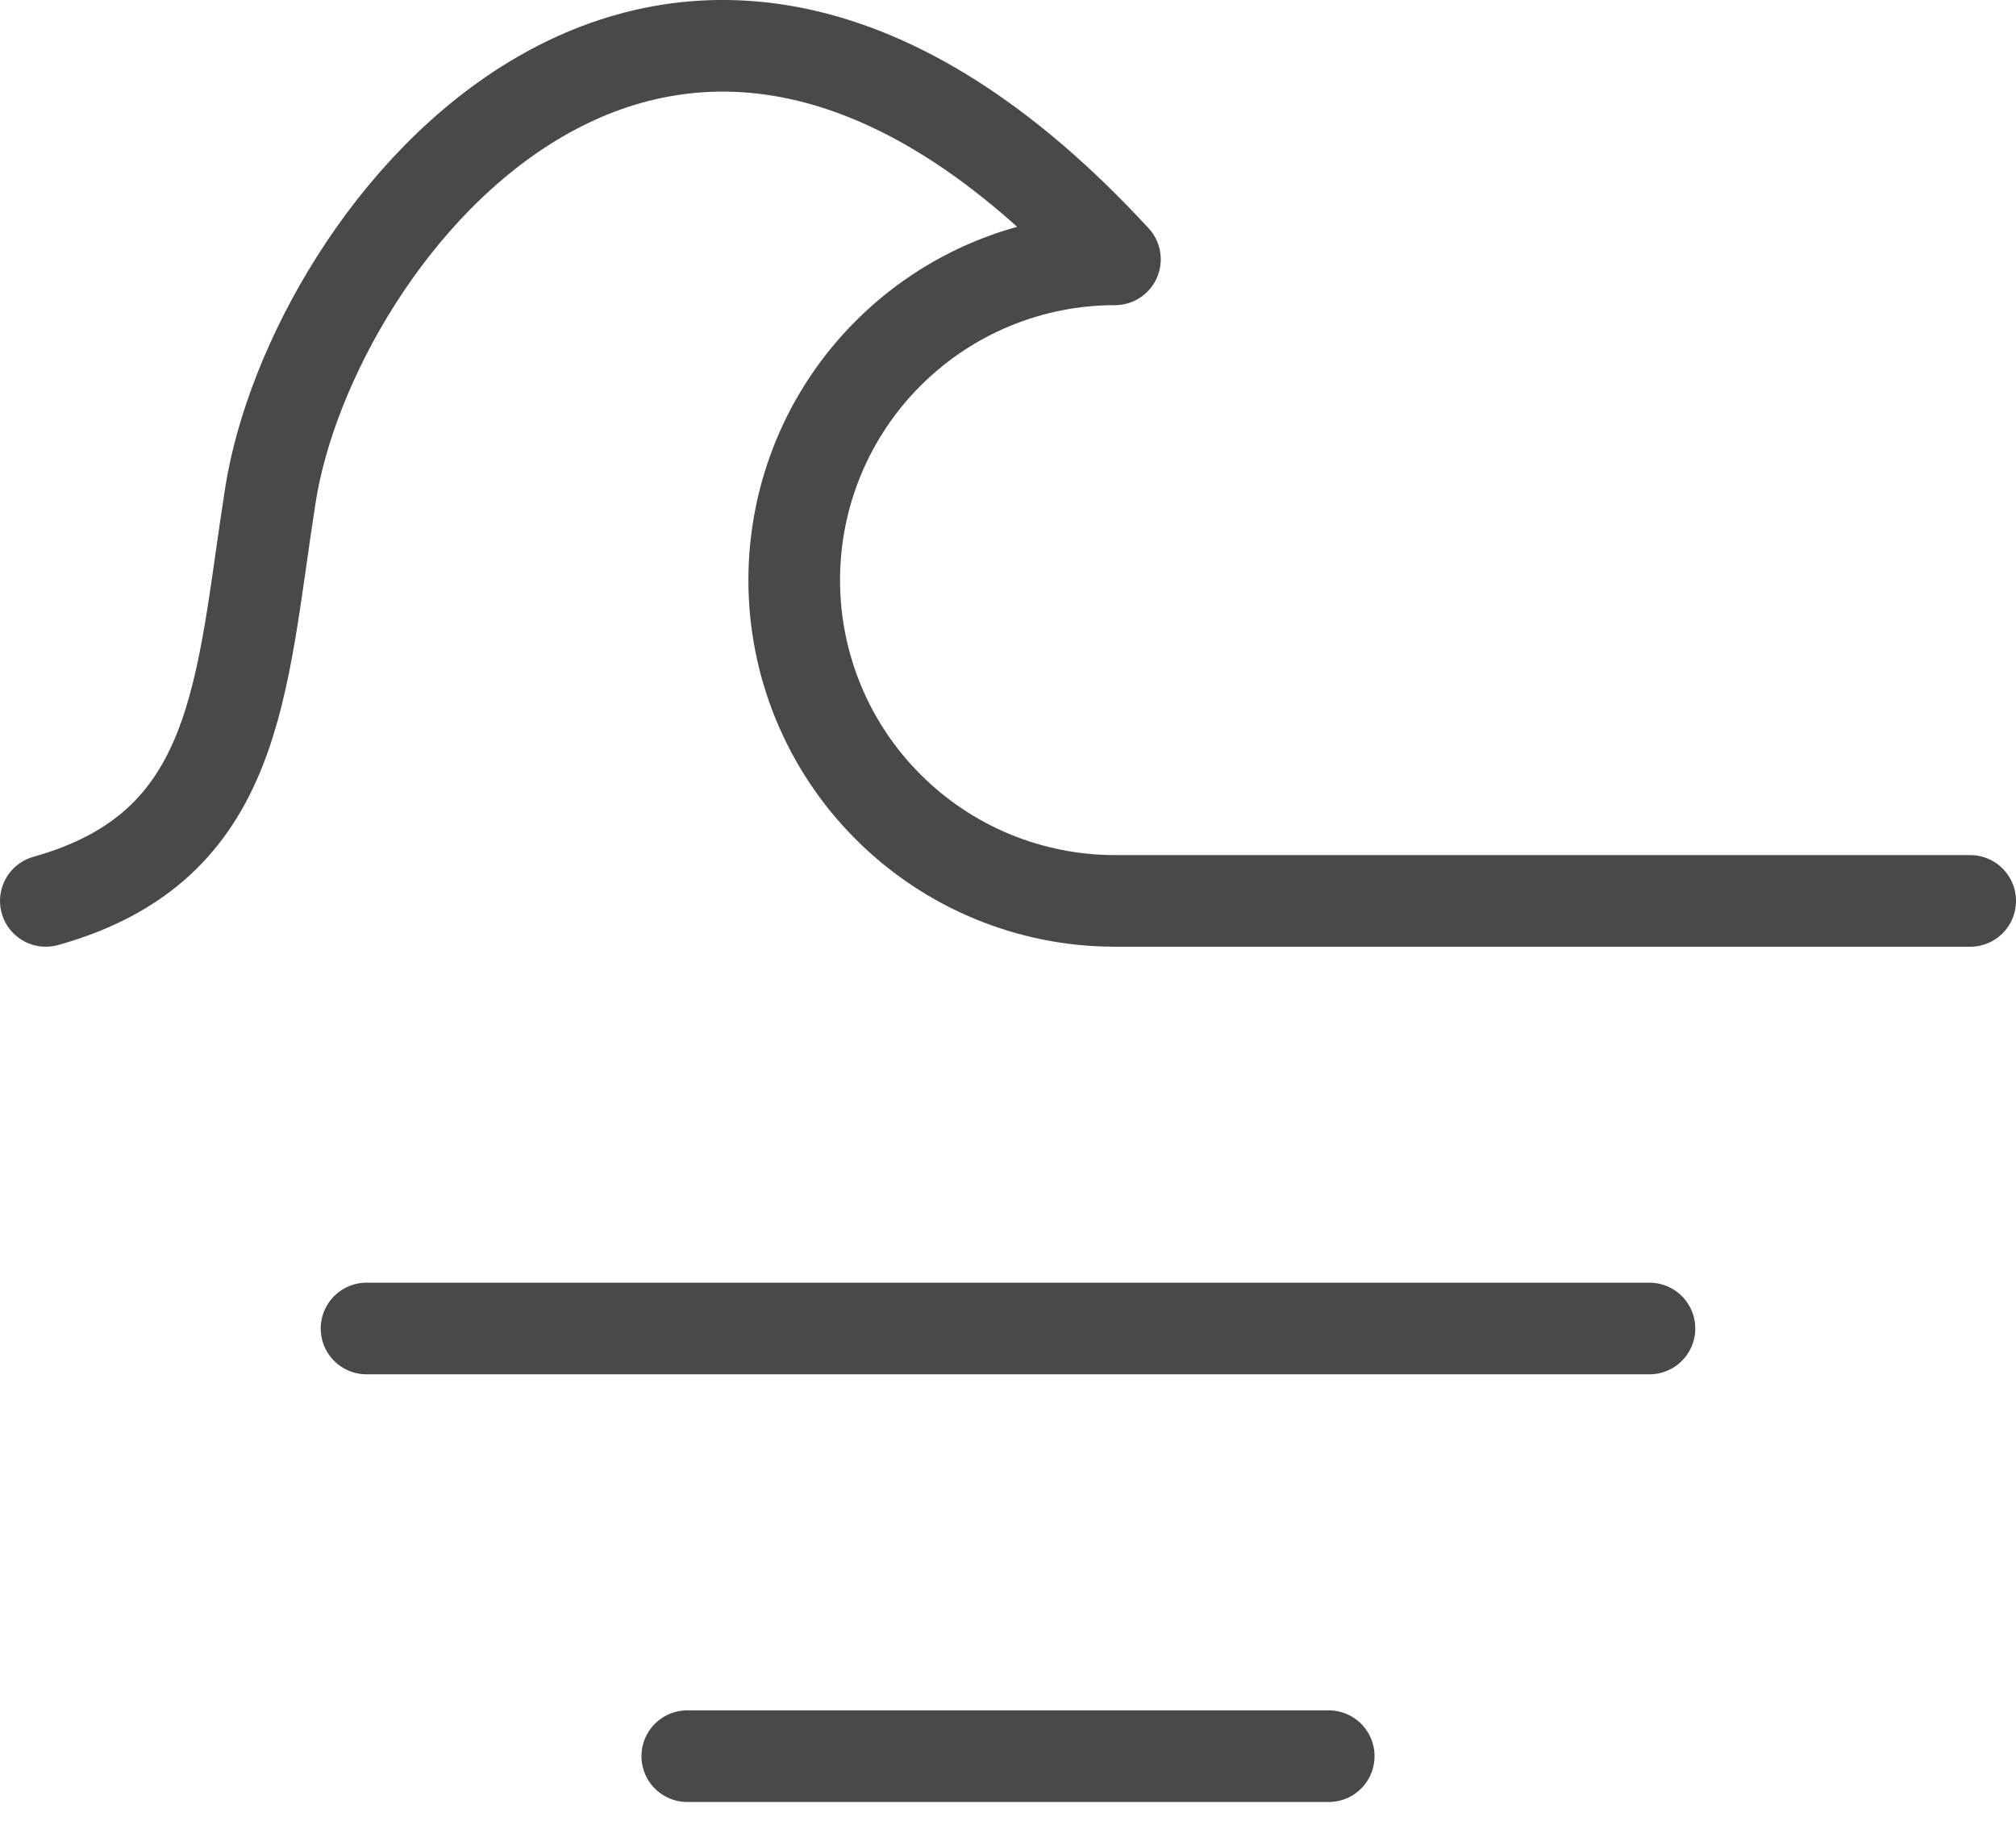
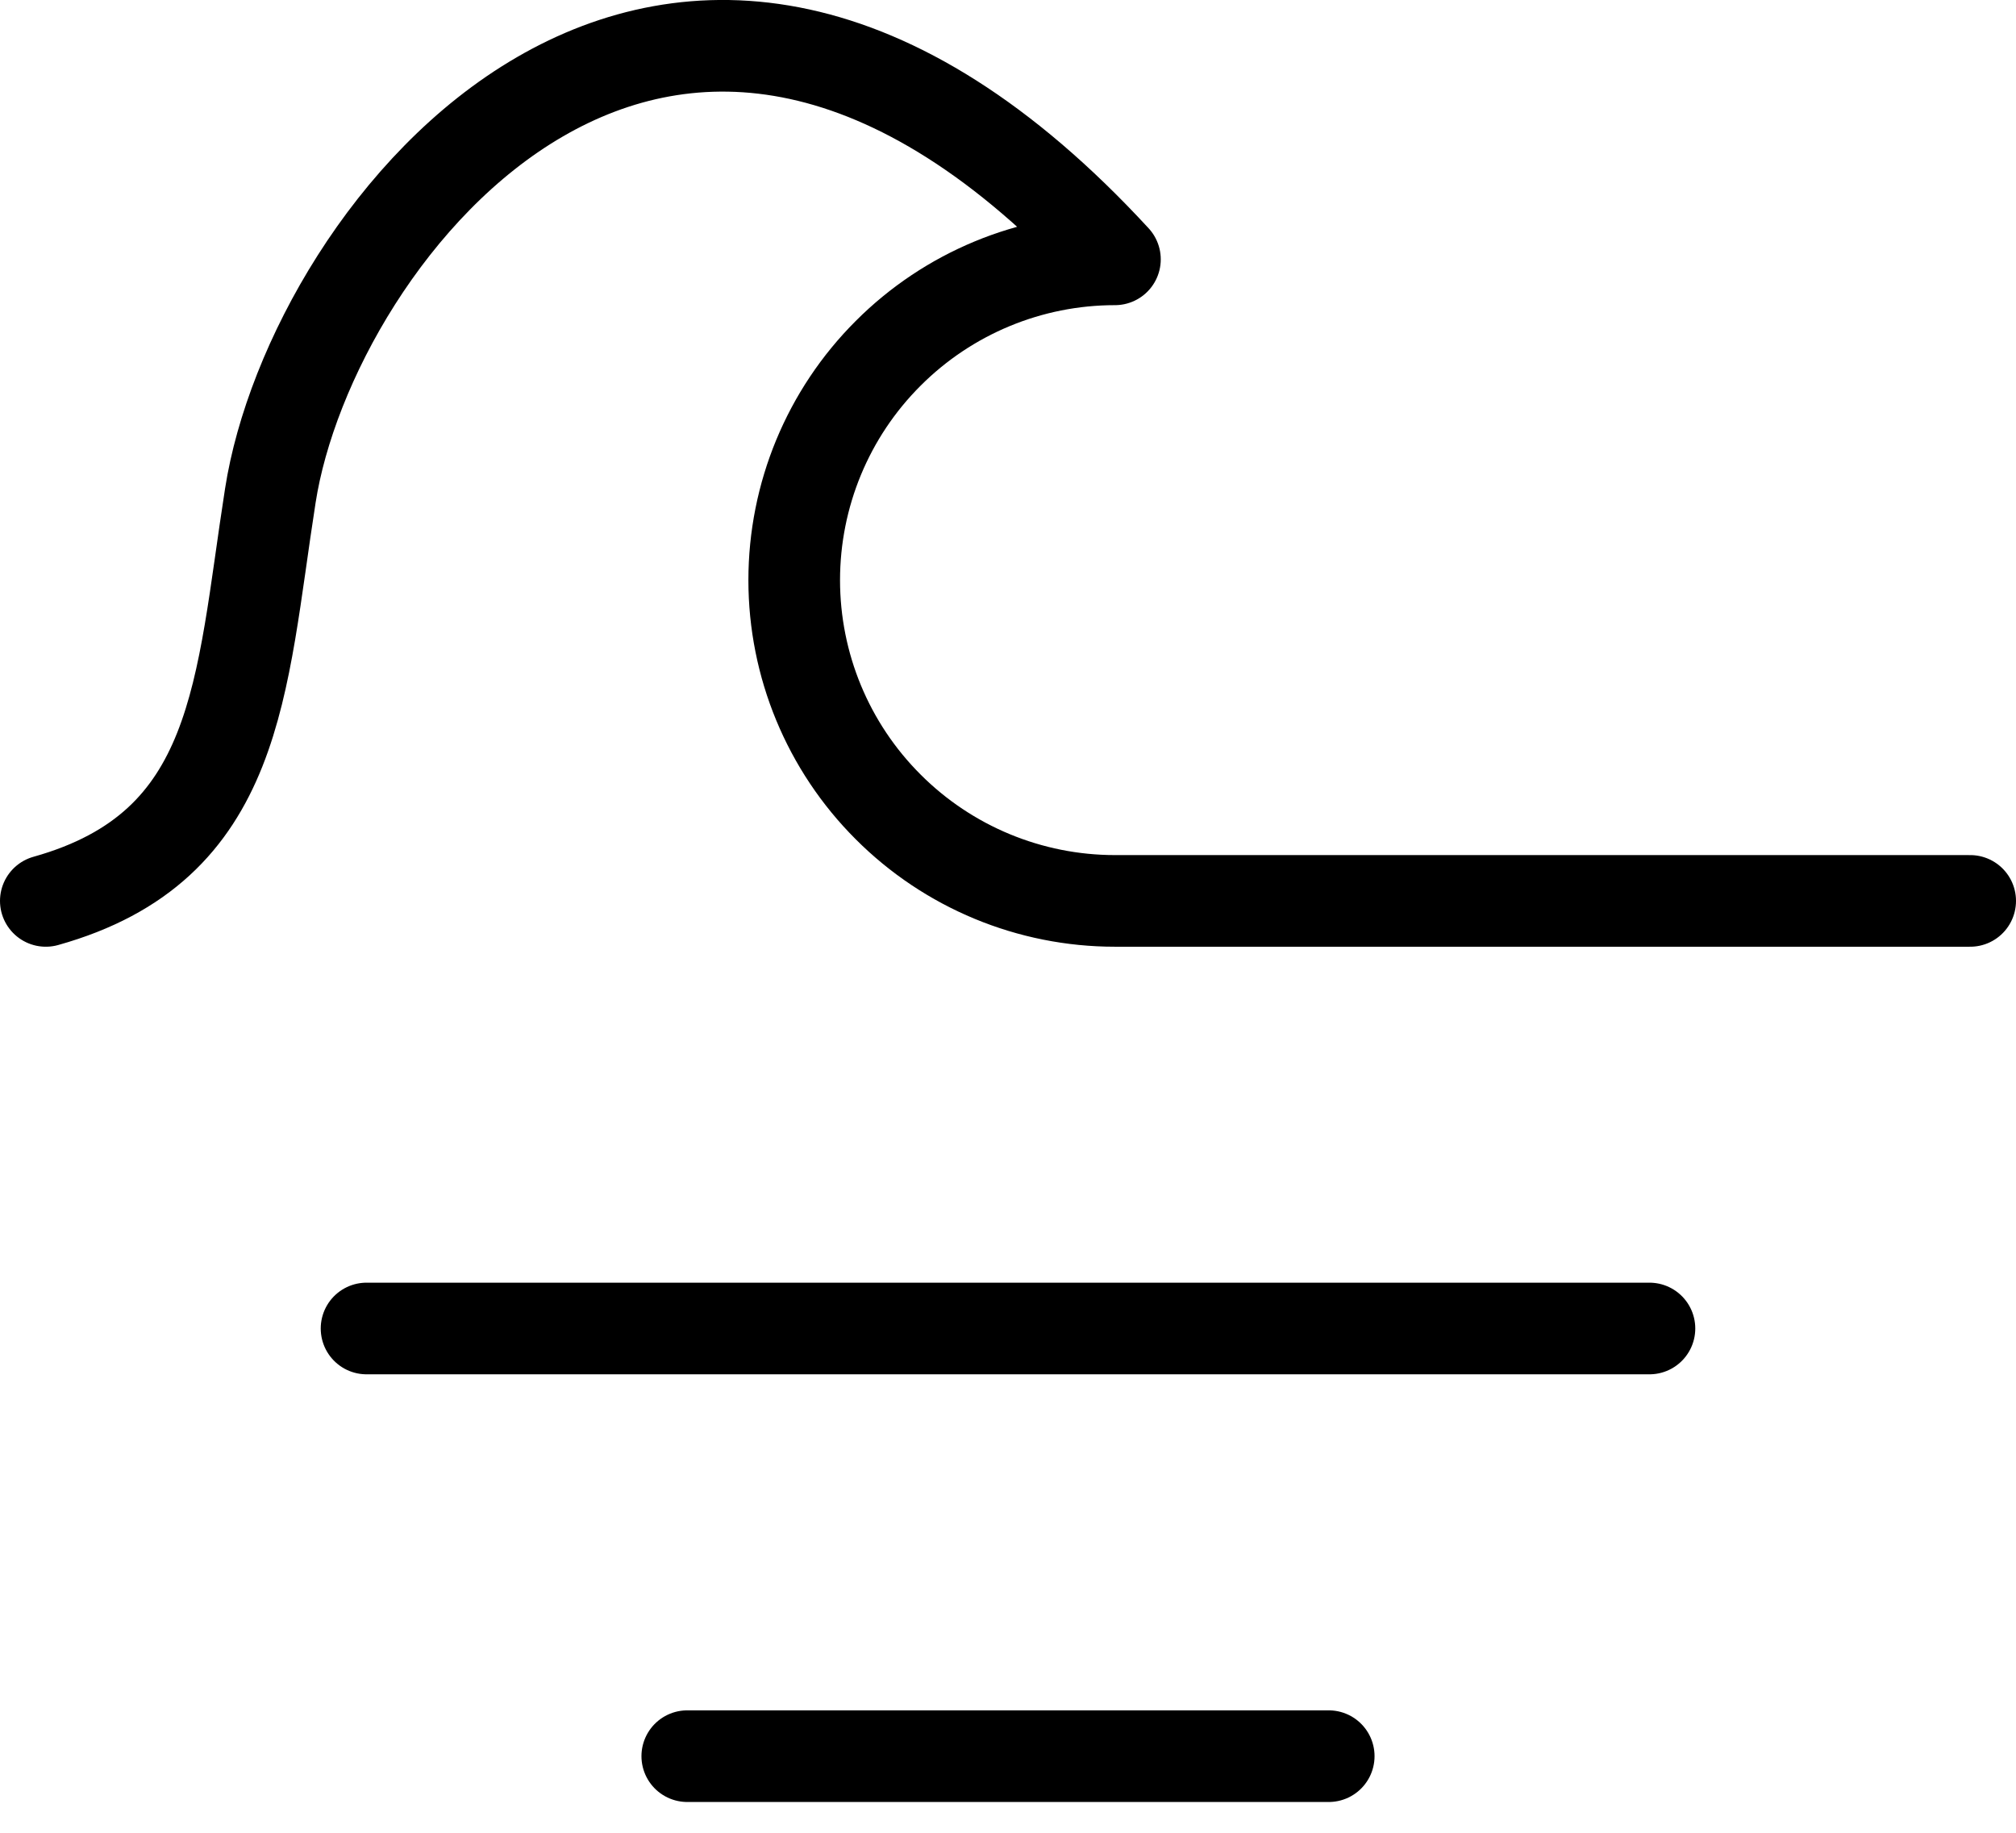
<svg xmlns="http://www.w3.org/2000/svg" width="22" height="20" viewBox="0 0 22 20" fill="none">
-   <path d="M7.5 19.164H14.5M4 14.497H18" stroke="#494949" stroke-linecap="round" stroke-linejoin="round" />
-   <path d="M21.5 9.831H12.167C11.238 9.831 10.348 9.462 9.692 8.805C9.035 8.149 8.667 7.259 8.667 6.331C8.667 5.402 9.035 4.512 9.692 3.856C10.348 3.199 11.238 2.83 12.167 2.83C7.278 -2.478 3.393 2.55 2.95 5.409C2.623 7.497 2.623 9.236 0.5 9.831" stroke="#494949" stroke-linecap="round" stroke-linejoin="round" />
+   <path d="M7.5 19.164H14.5M4 14.497H18" stroke="currentColor" stroke-linecap="round" stroke-linejoin="round" />
+   <path d="M21.5 9.831H12.167C11.238 9.831 10.348 9.462 9.692 8.805C9.035 8.149 8.667 7.259 8.667 6.331C8.667 5.402 9.035 4.512 9.692 3.856C10.348 3.199 11.238 2.83 12.167 2.83C7.278 -2.478 3.393 2.55 2.95 5.409C2.623 7.497 2.623 9.236 0.5 9.831" stroke="currentColor" stroke-linecap="round" stroke-linejoin="round" />
</svg>
